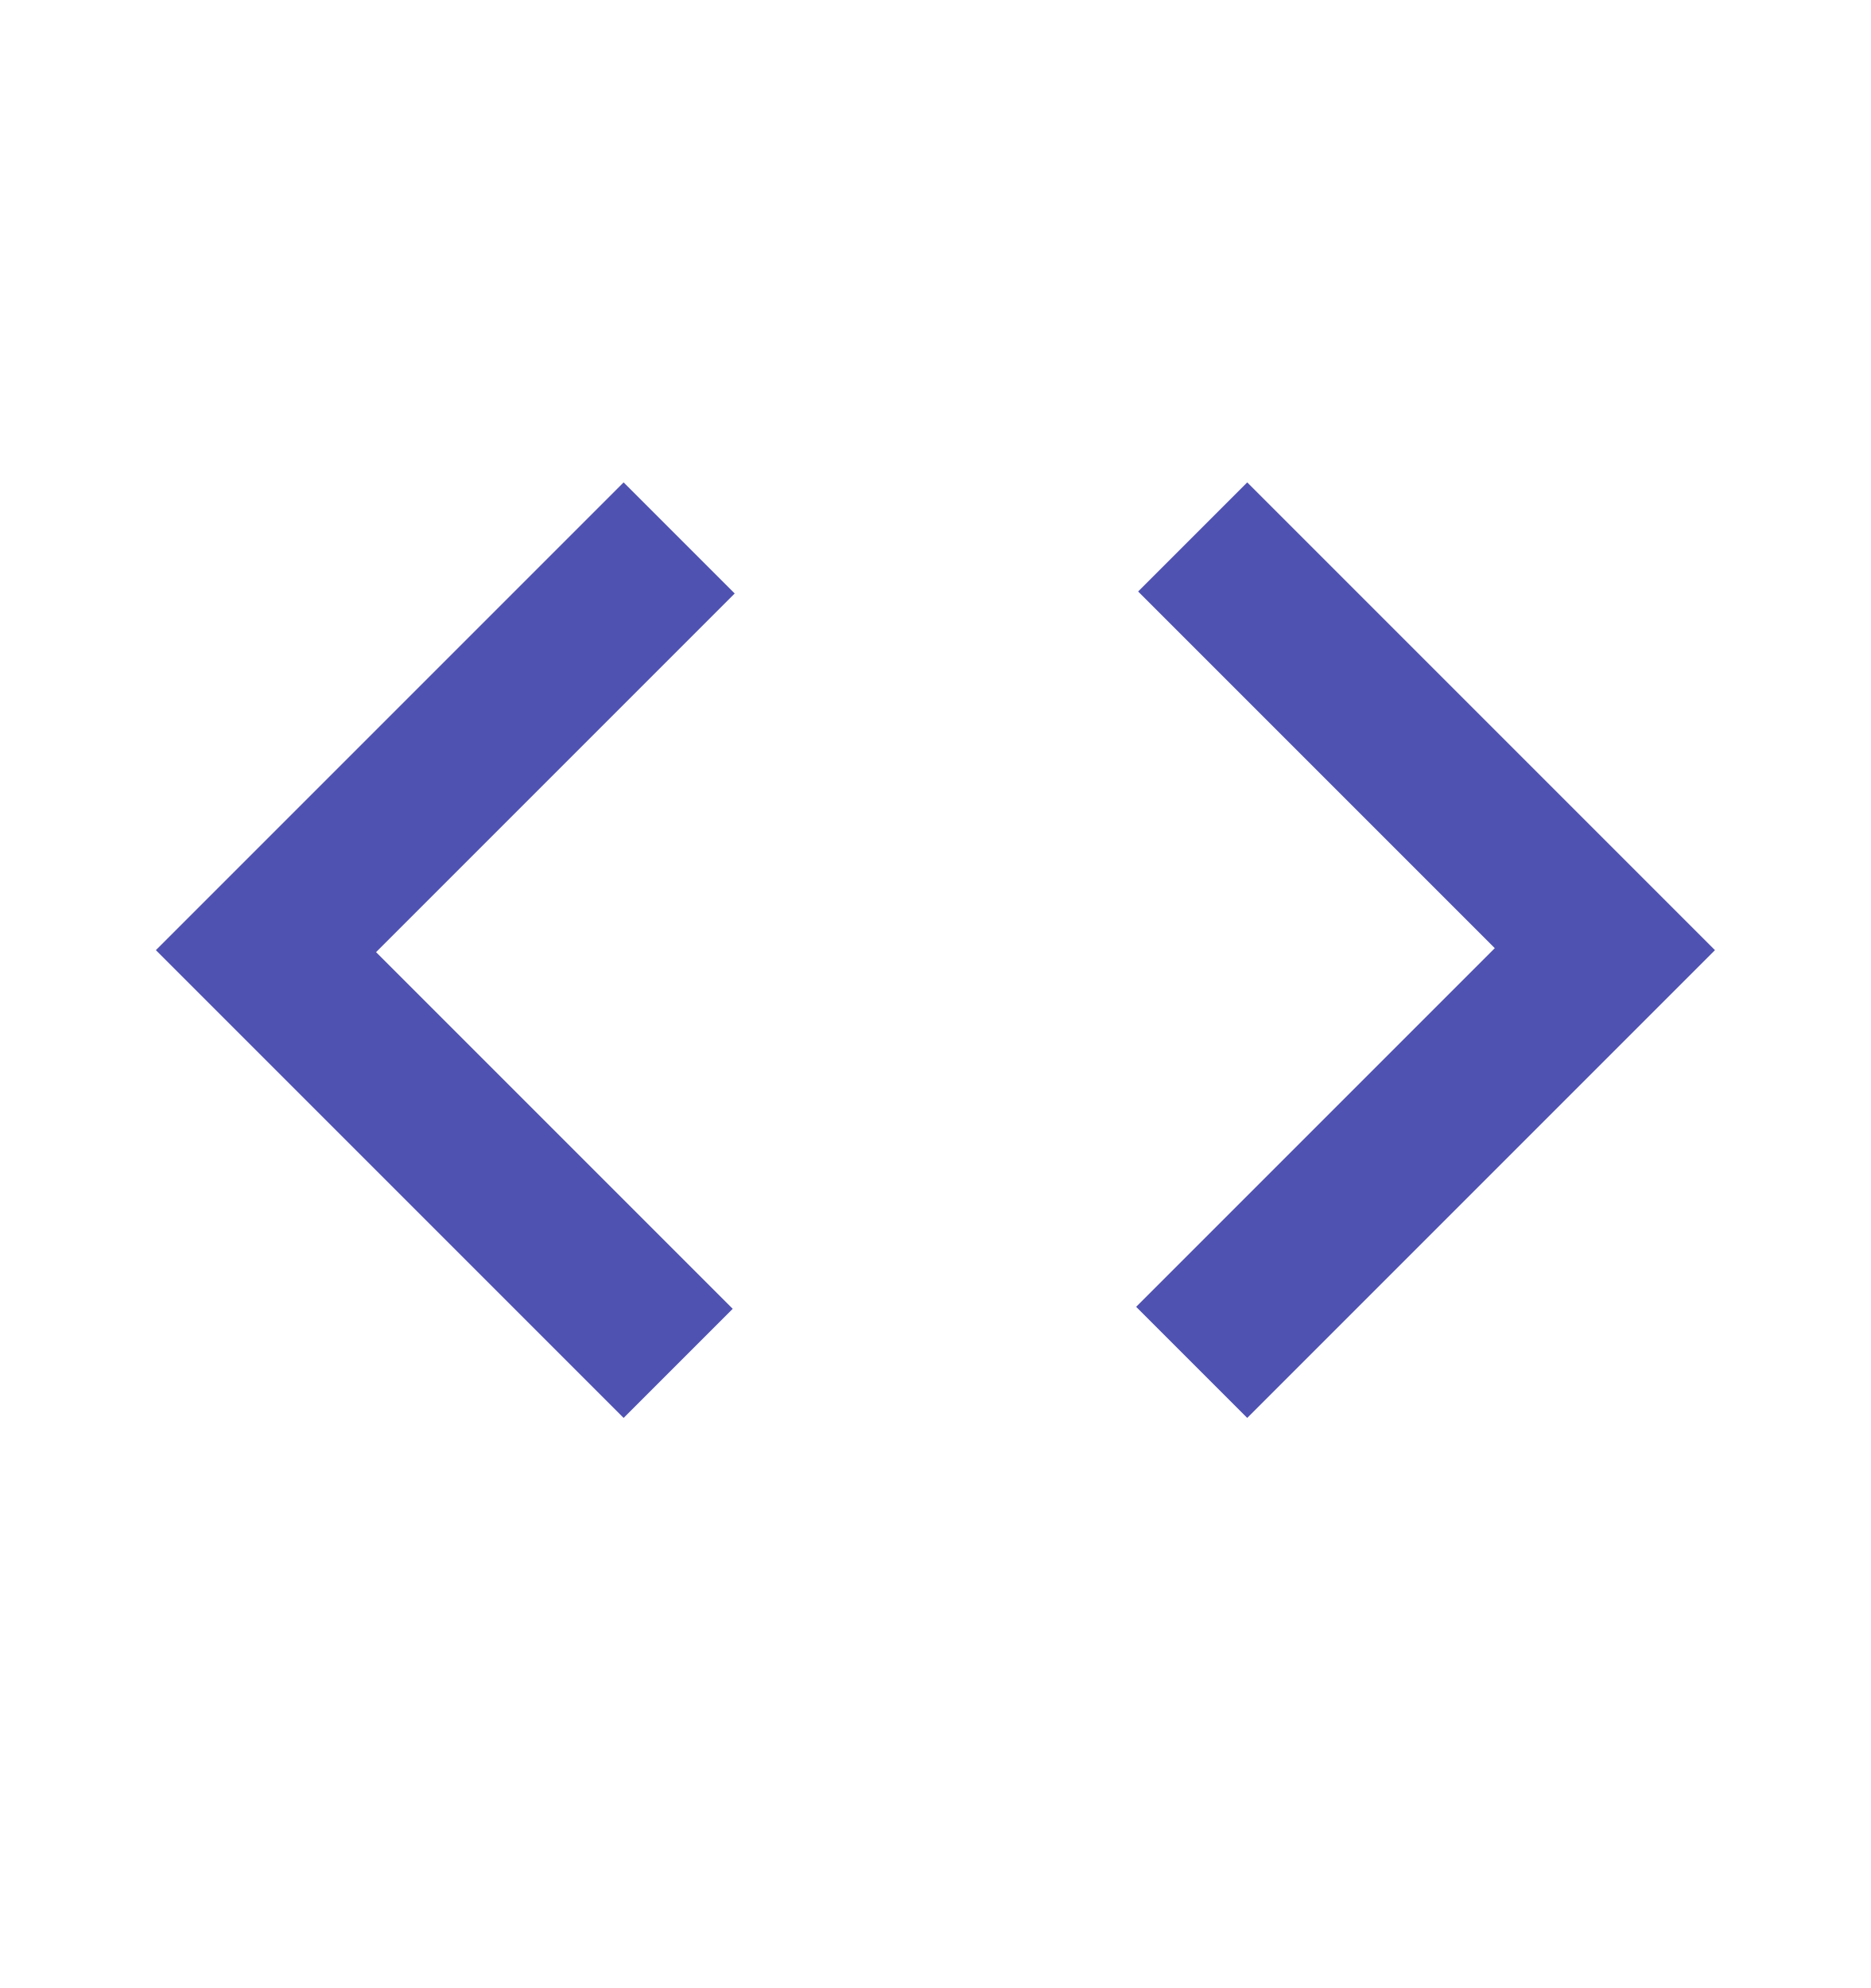
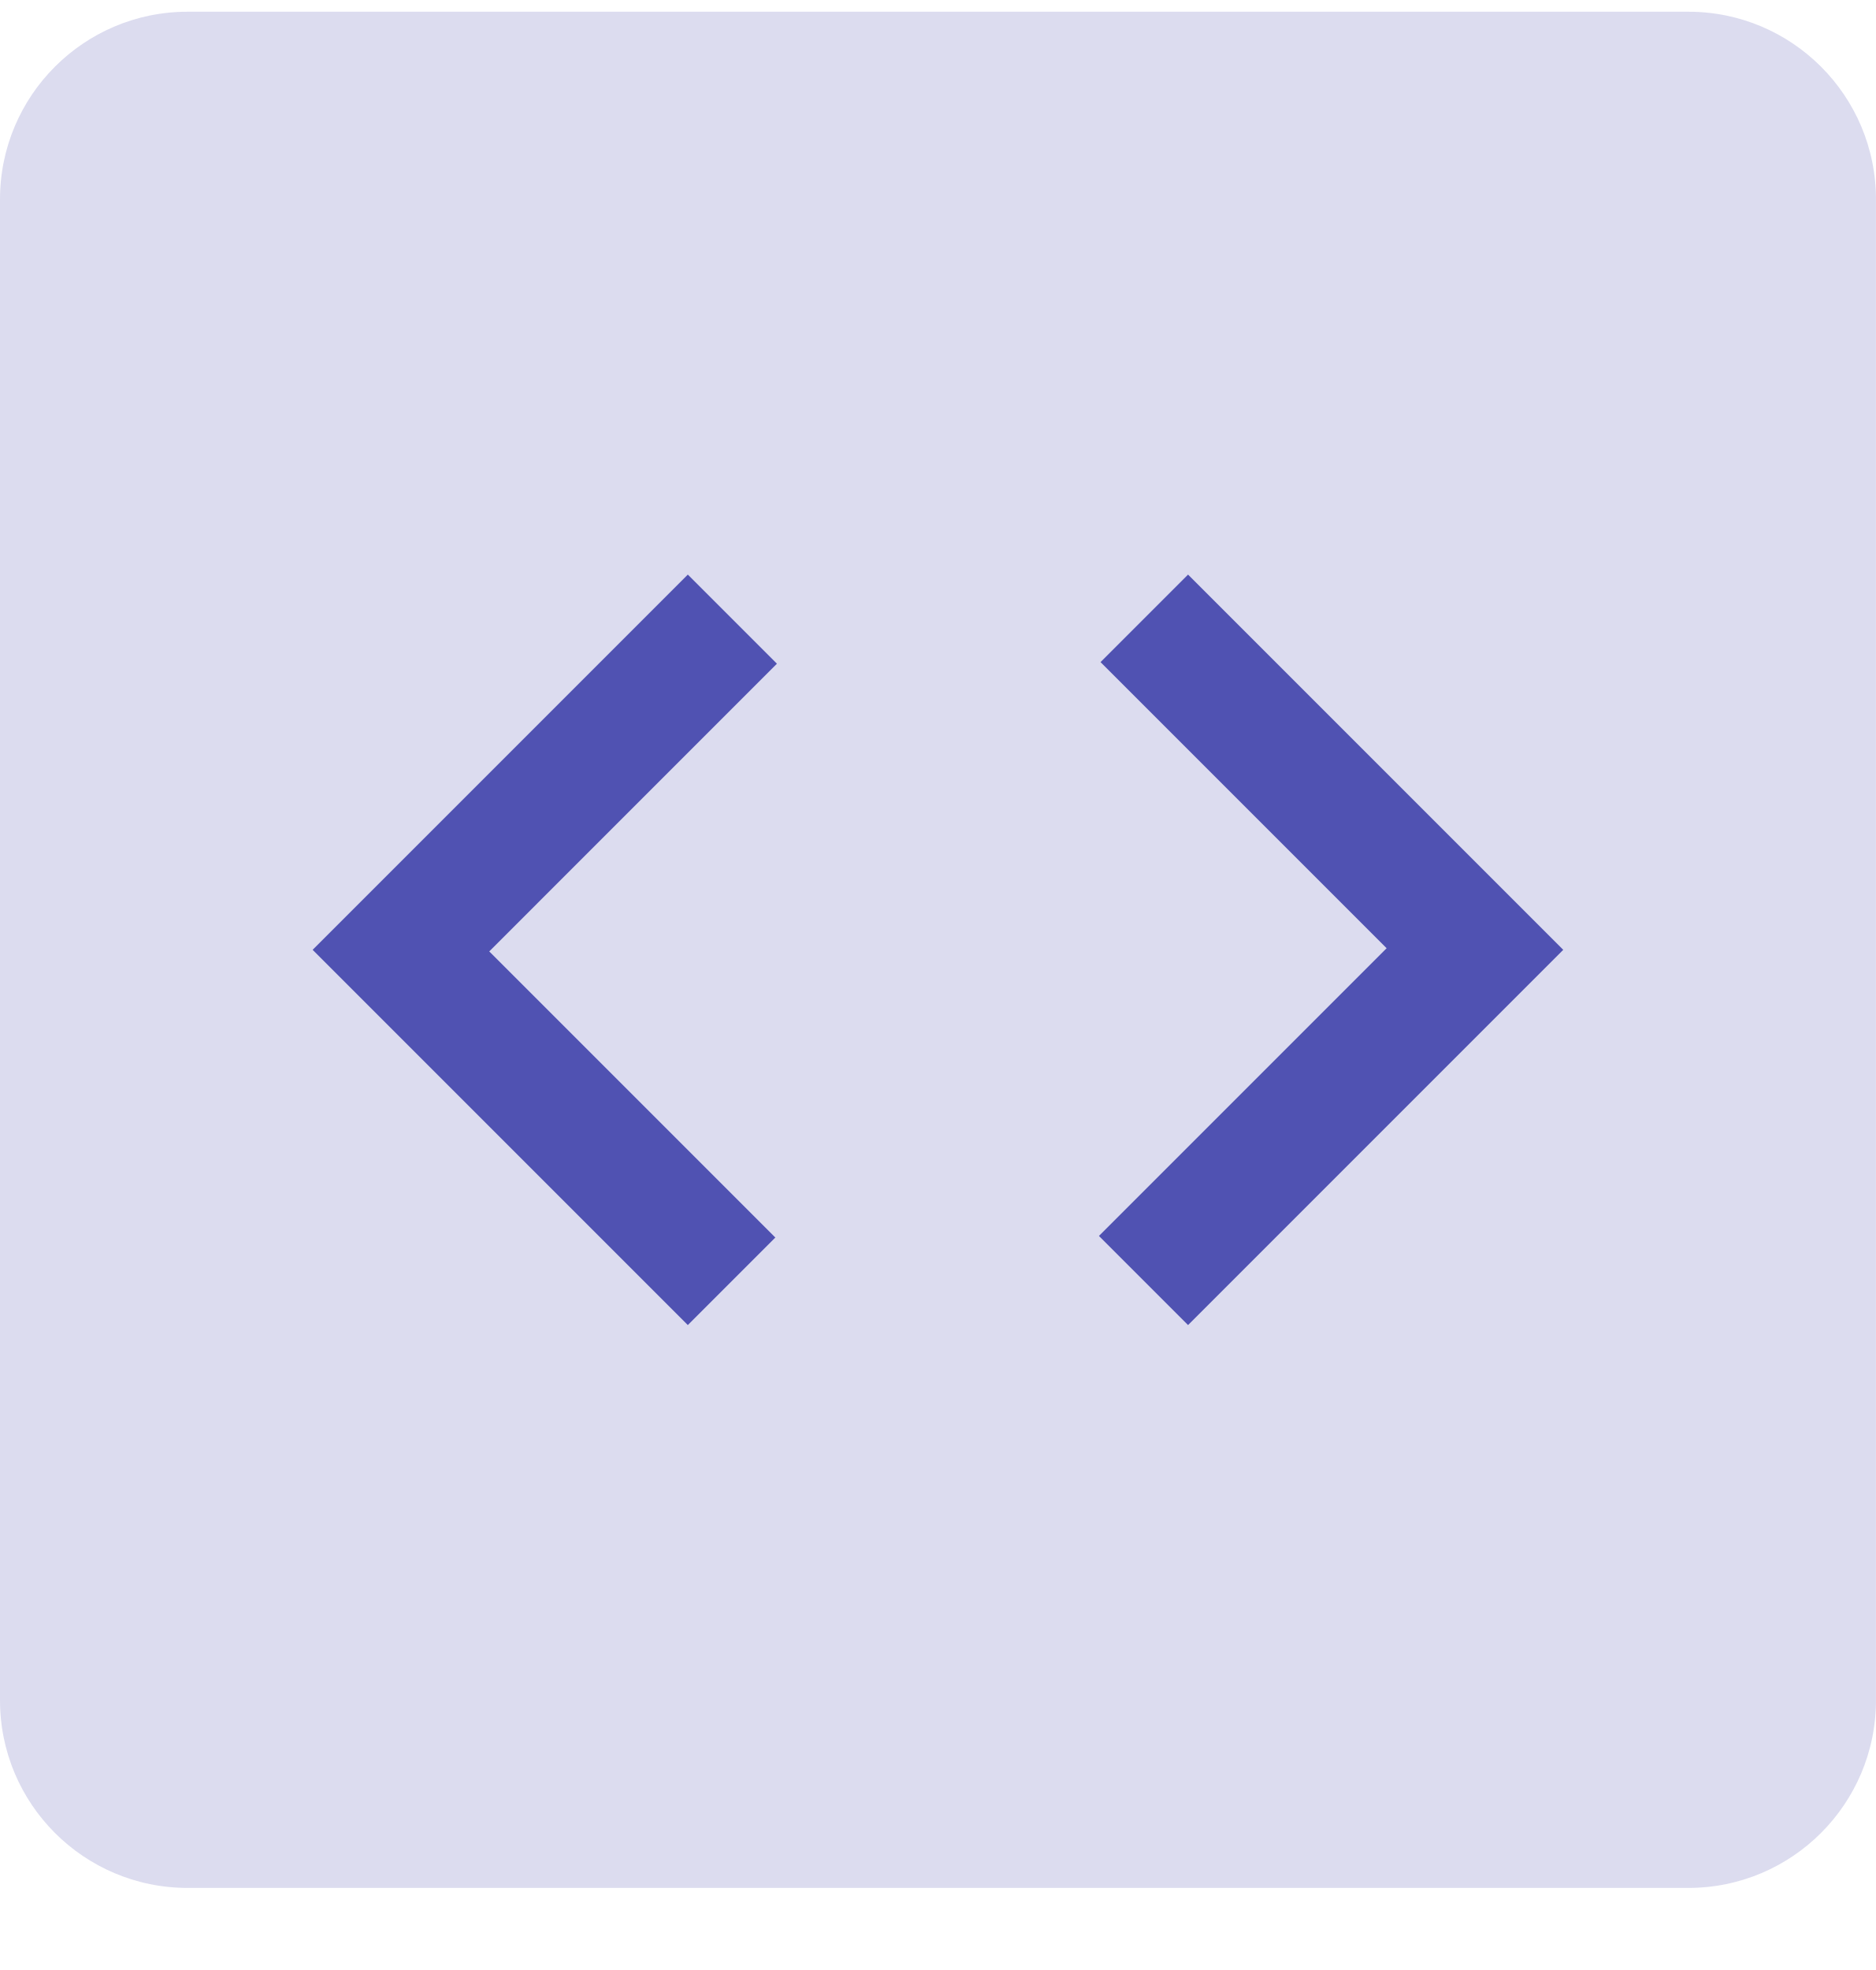
- <svg xmlns="http://www.w3.org/2000/svg" width="16" height="17" viewBox="0 0 16 17" fill="none">
-   <path d="M5.333 12.125L1.333 8.125L5.333 4.125L6.283 5.075L3.216 8.142L6.266 11.192L5.333 12.125ZM10.666 12.125L9.716 11.175L12.783 8.108L9.733 5.058L10.666 4.125L14.666 8.125L10.666 12.125Z" fill="#5052B2" />
+ <svg xmlns="http://www.w3.org/2000/svg" width="20" height="21" viewBox="0 0 20 21" fill="none">
+   <rect y="0.125" width="20" height="20" rx="2" fill="#DCDCEF" />
+   <path d="M7.333 14.125L3.333 10.125L7.333 6.125L8.283 7.075L5.216 10.142L8.266 13.192L7.333 14.125ZM12.666 14.125L11.716 13.175L14.783 10.108L11.733 7.058L12.666 6.125L16.666 10.125L12.666 14.125Z" fill="#5052B2" />
</svg>
